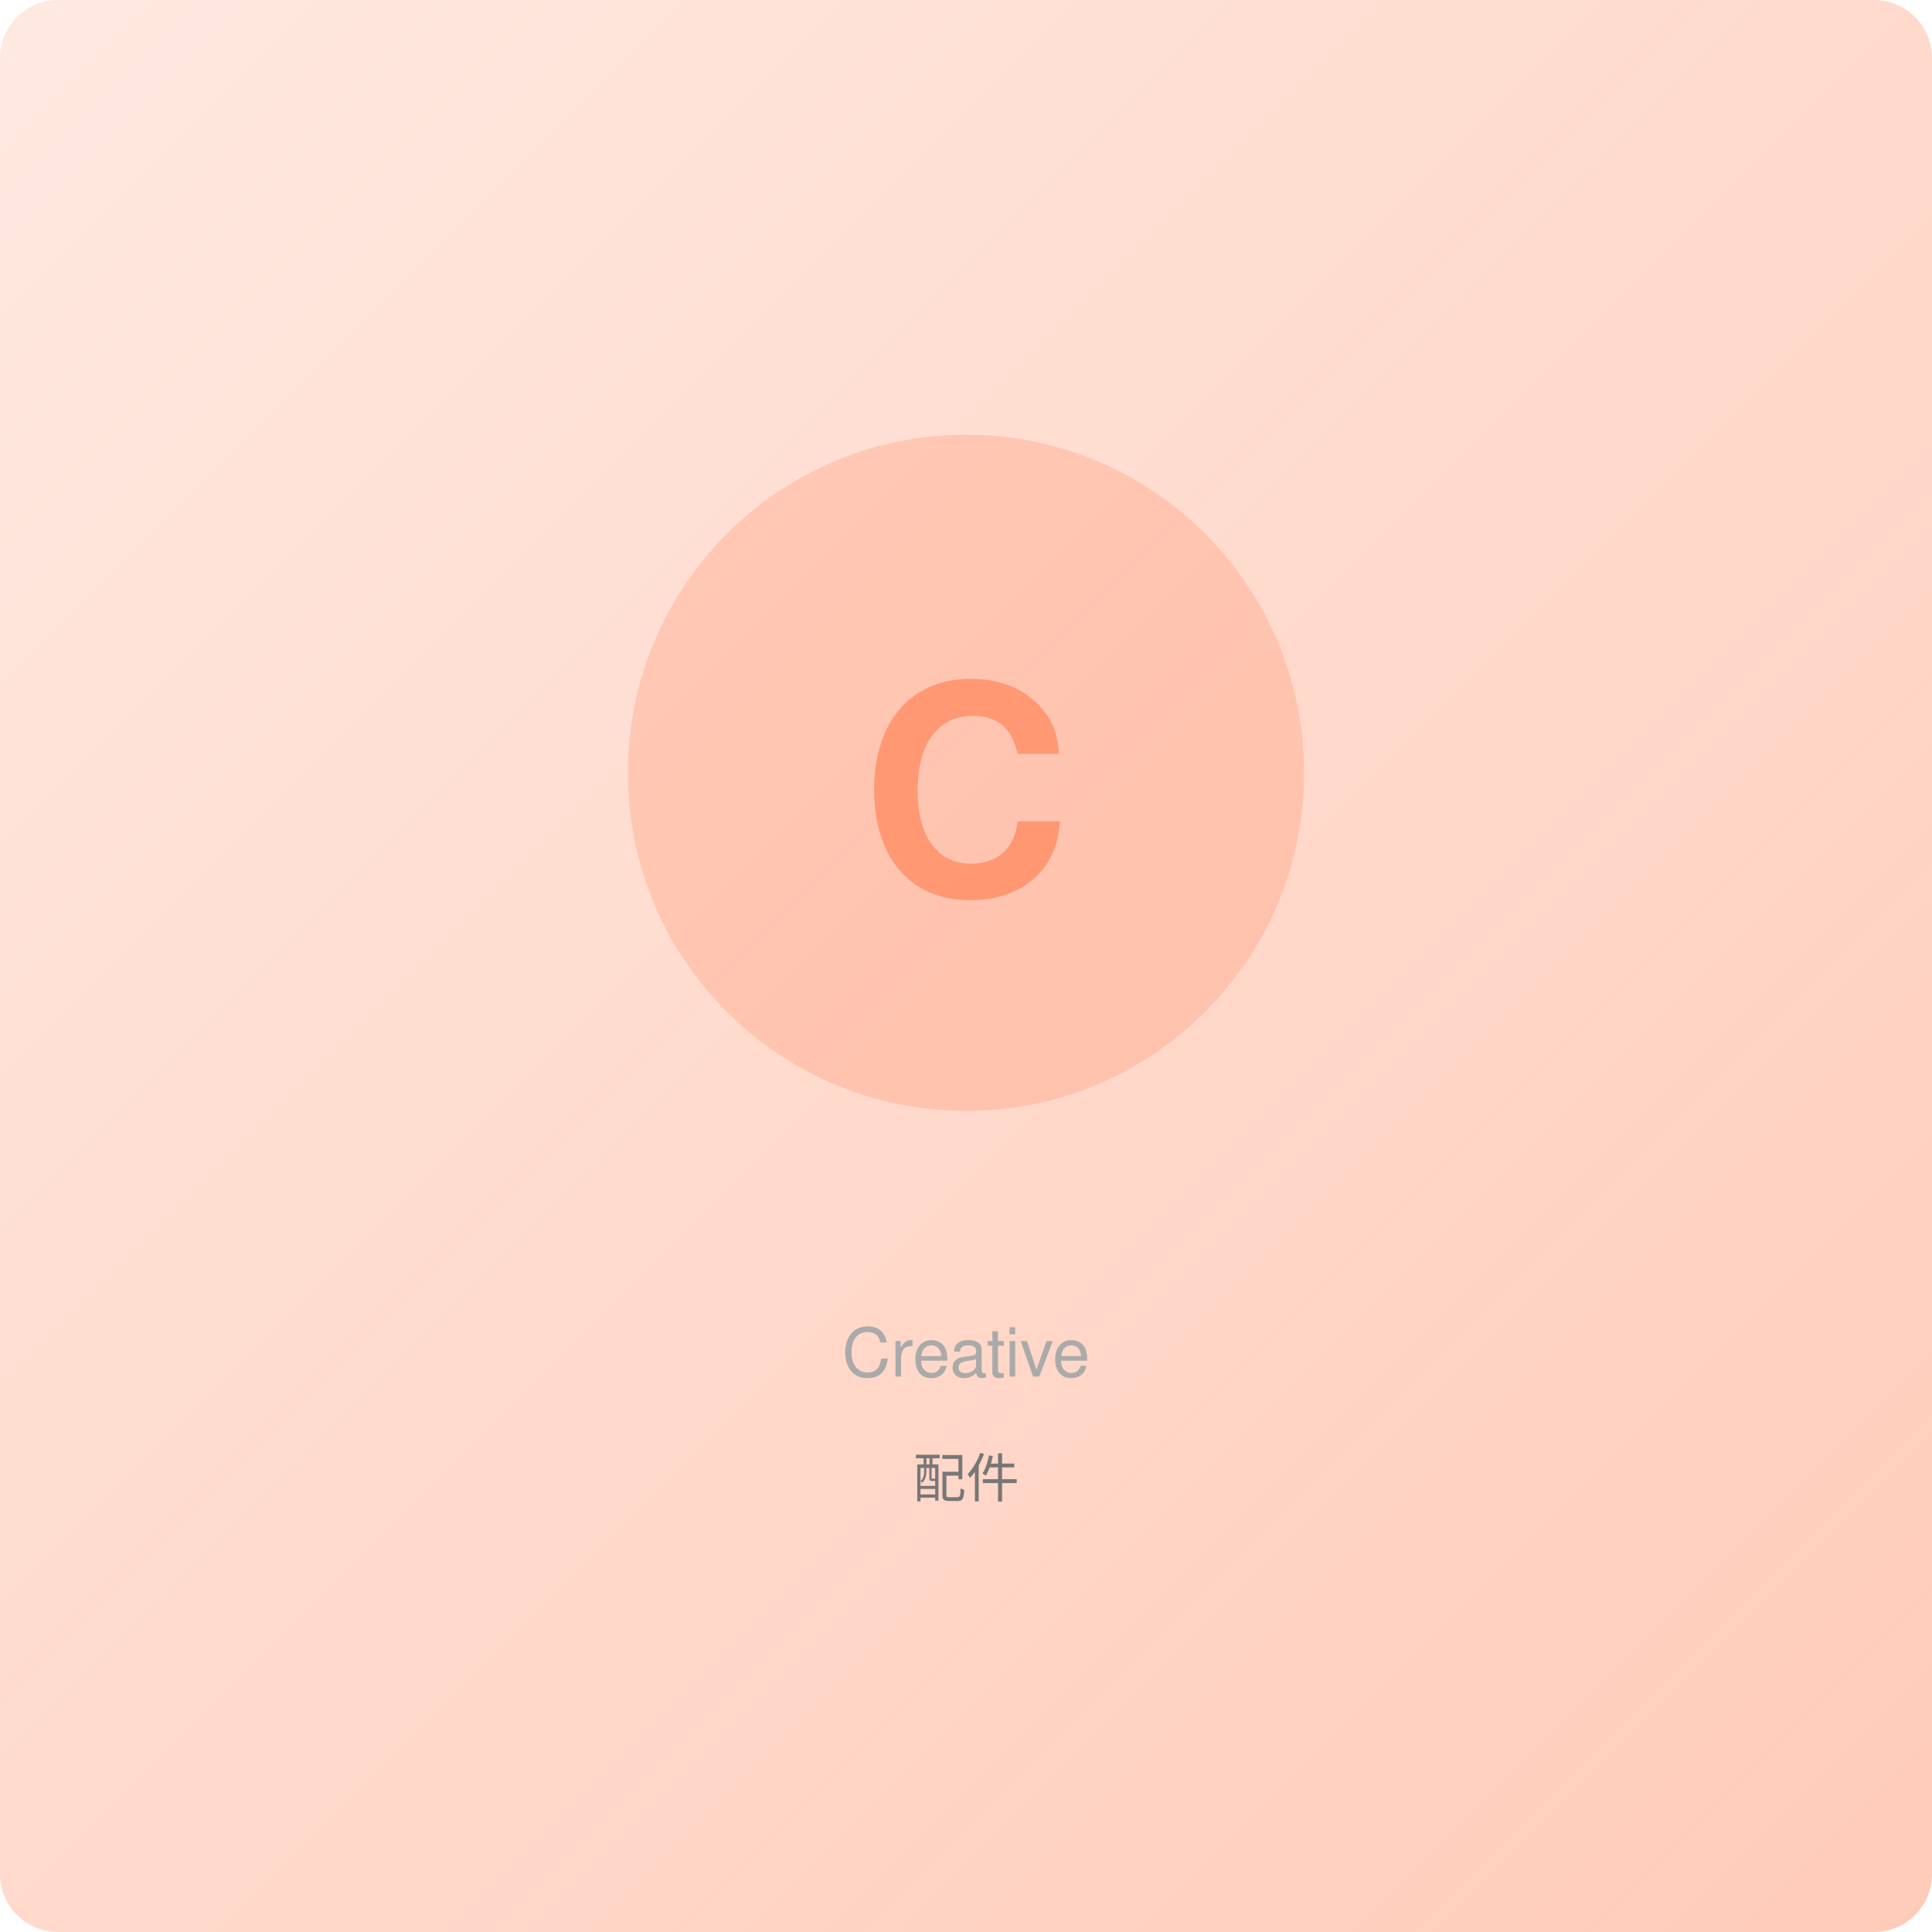
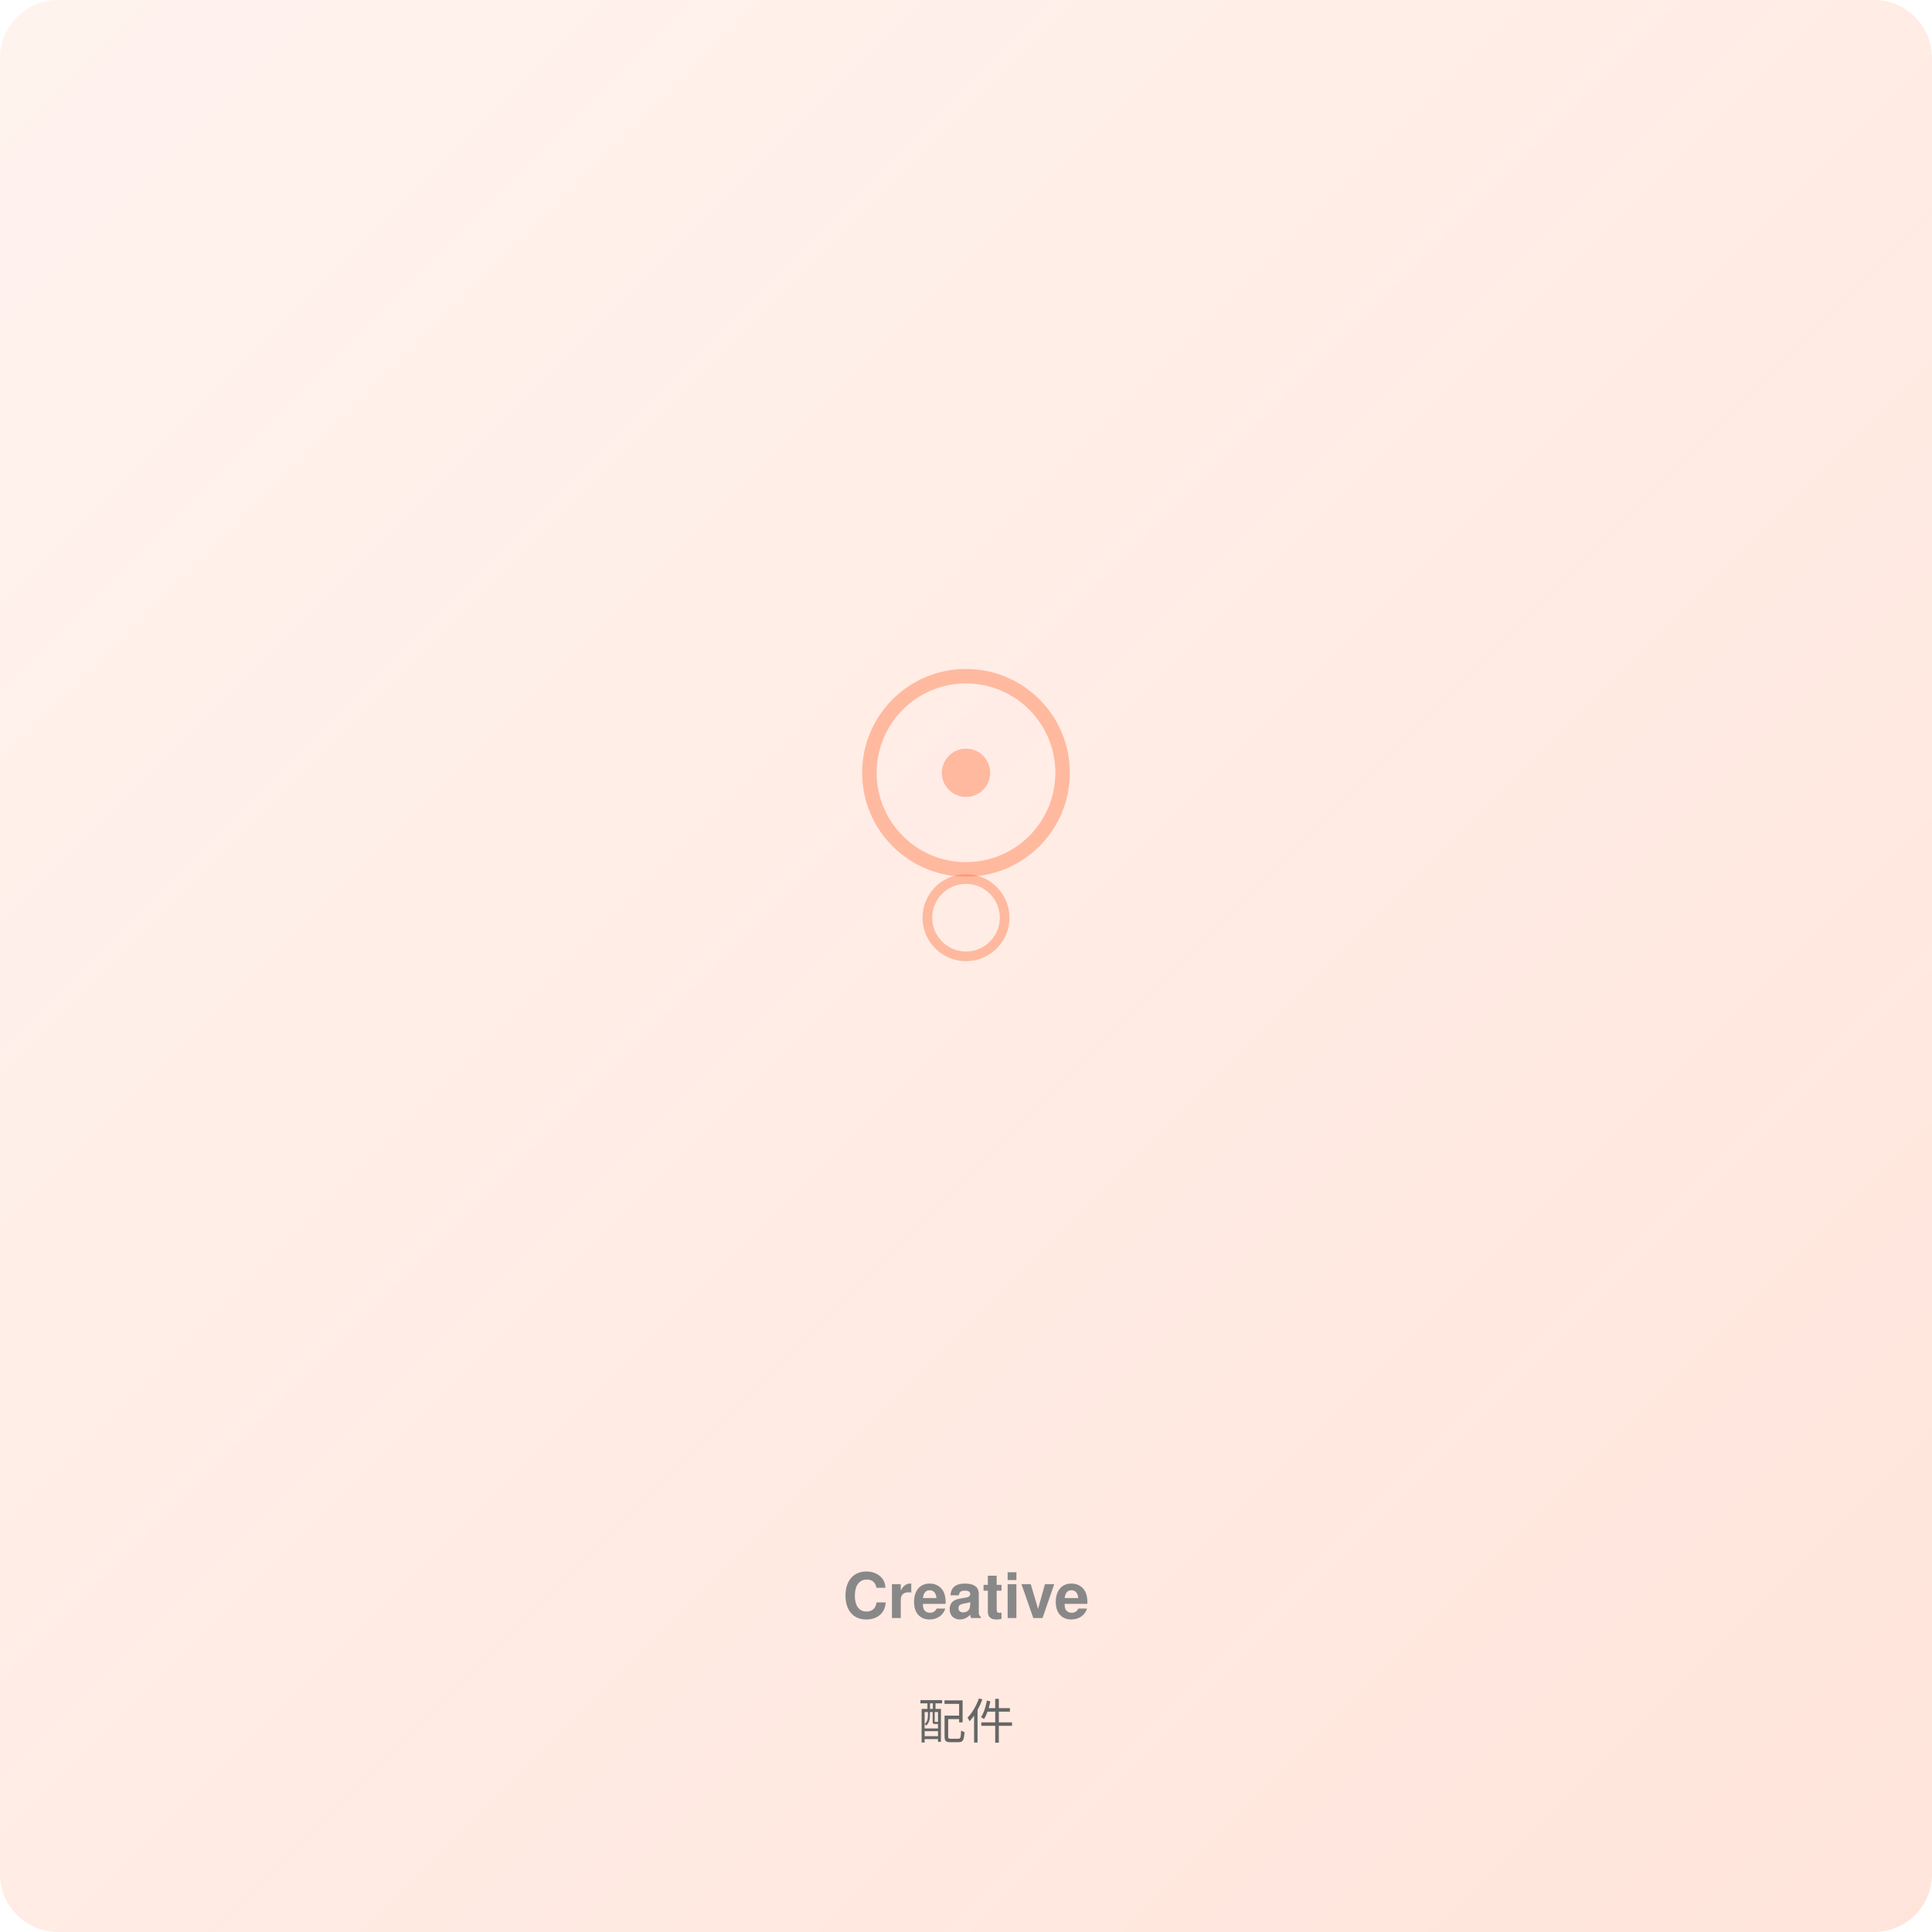
<svg xmlns="http://www.w3.org/2000/svg" width="400" height="400" viewBox="0 0 400 400">
  <defs>
    <linearGradient id="bg" x1="0%" y1="0%" x2="100%" y2="100%">
-       <stop offset="0%" style="stop-color:#FF6B35;stop-opacity:0.15" />
-       <stop offset="100%" style="stop-color:#FF6B35;stop-opacity:0.35" />
+       <stop offset="0%" style="stop-color:#FF6B35;stop-opacity:0.08" />
+       <stop offset="100%" style="stop-color:#FF6B35;stop-opacity:0.18" />
    </linearGradient>
  </defs>
  <rect width="400" height="400" fill="url(#bg)" rx="12" />
-   <circle cx="200" cy="160" r="70" fill="#FF6B35" opacity="0.2" />
-   <text x="200" y="185" text-anchor="middle" font-family="Helvetica,Arial,sans-serif" font-size="60" font-weight="bold" fill="#FF6B35" opacity="0.5">C</text>
-   <text x="200" y="285" text-anchor="middle" font-family="Helvetica,Arial,sans-serif" font-size="14" fill="#aaa">Creative</text>
-   <text x="200" y="310" text-anchor="middle" font-family="Helvetica,Arial,sans-serif" font-size="11" fill="#777">配件</text>
+   <g transform="translate(150,120)">
+     <circle cx="50" cy="40" r="20" fill="none" stroke="#FF6B35" stroke-width="3" opacity="0.4" />
+     <circle cx="50" cy="70" r="8" fill="none" stroke="#FF6B35" stroke-width="2" opacity="0.4" />
+     <circle cx="50" cy="40" r="5" fill="#FF6B35" opacity="0.4" />
+   </g>
+   <text x="200" y="335" text-anchor="middle" font-family="Helvetica,Arial,sans-serif" font-size="13" fill="#888" font-weight="bold">Creative</text>
+   <text x="200" y="360" text-anchor="middle" font-family="Helvetica,Arial,sans-serif" font-size="10" fill="#666">配件</text>
</svg>
